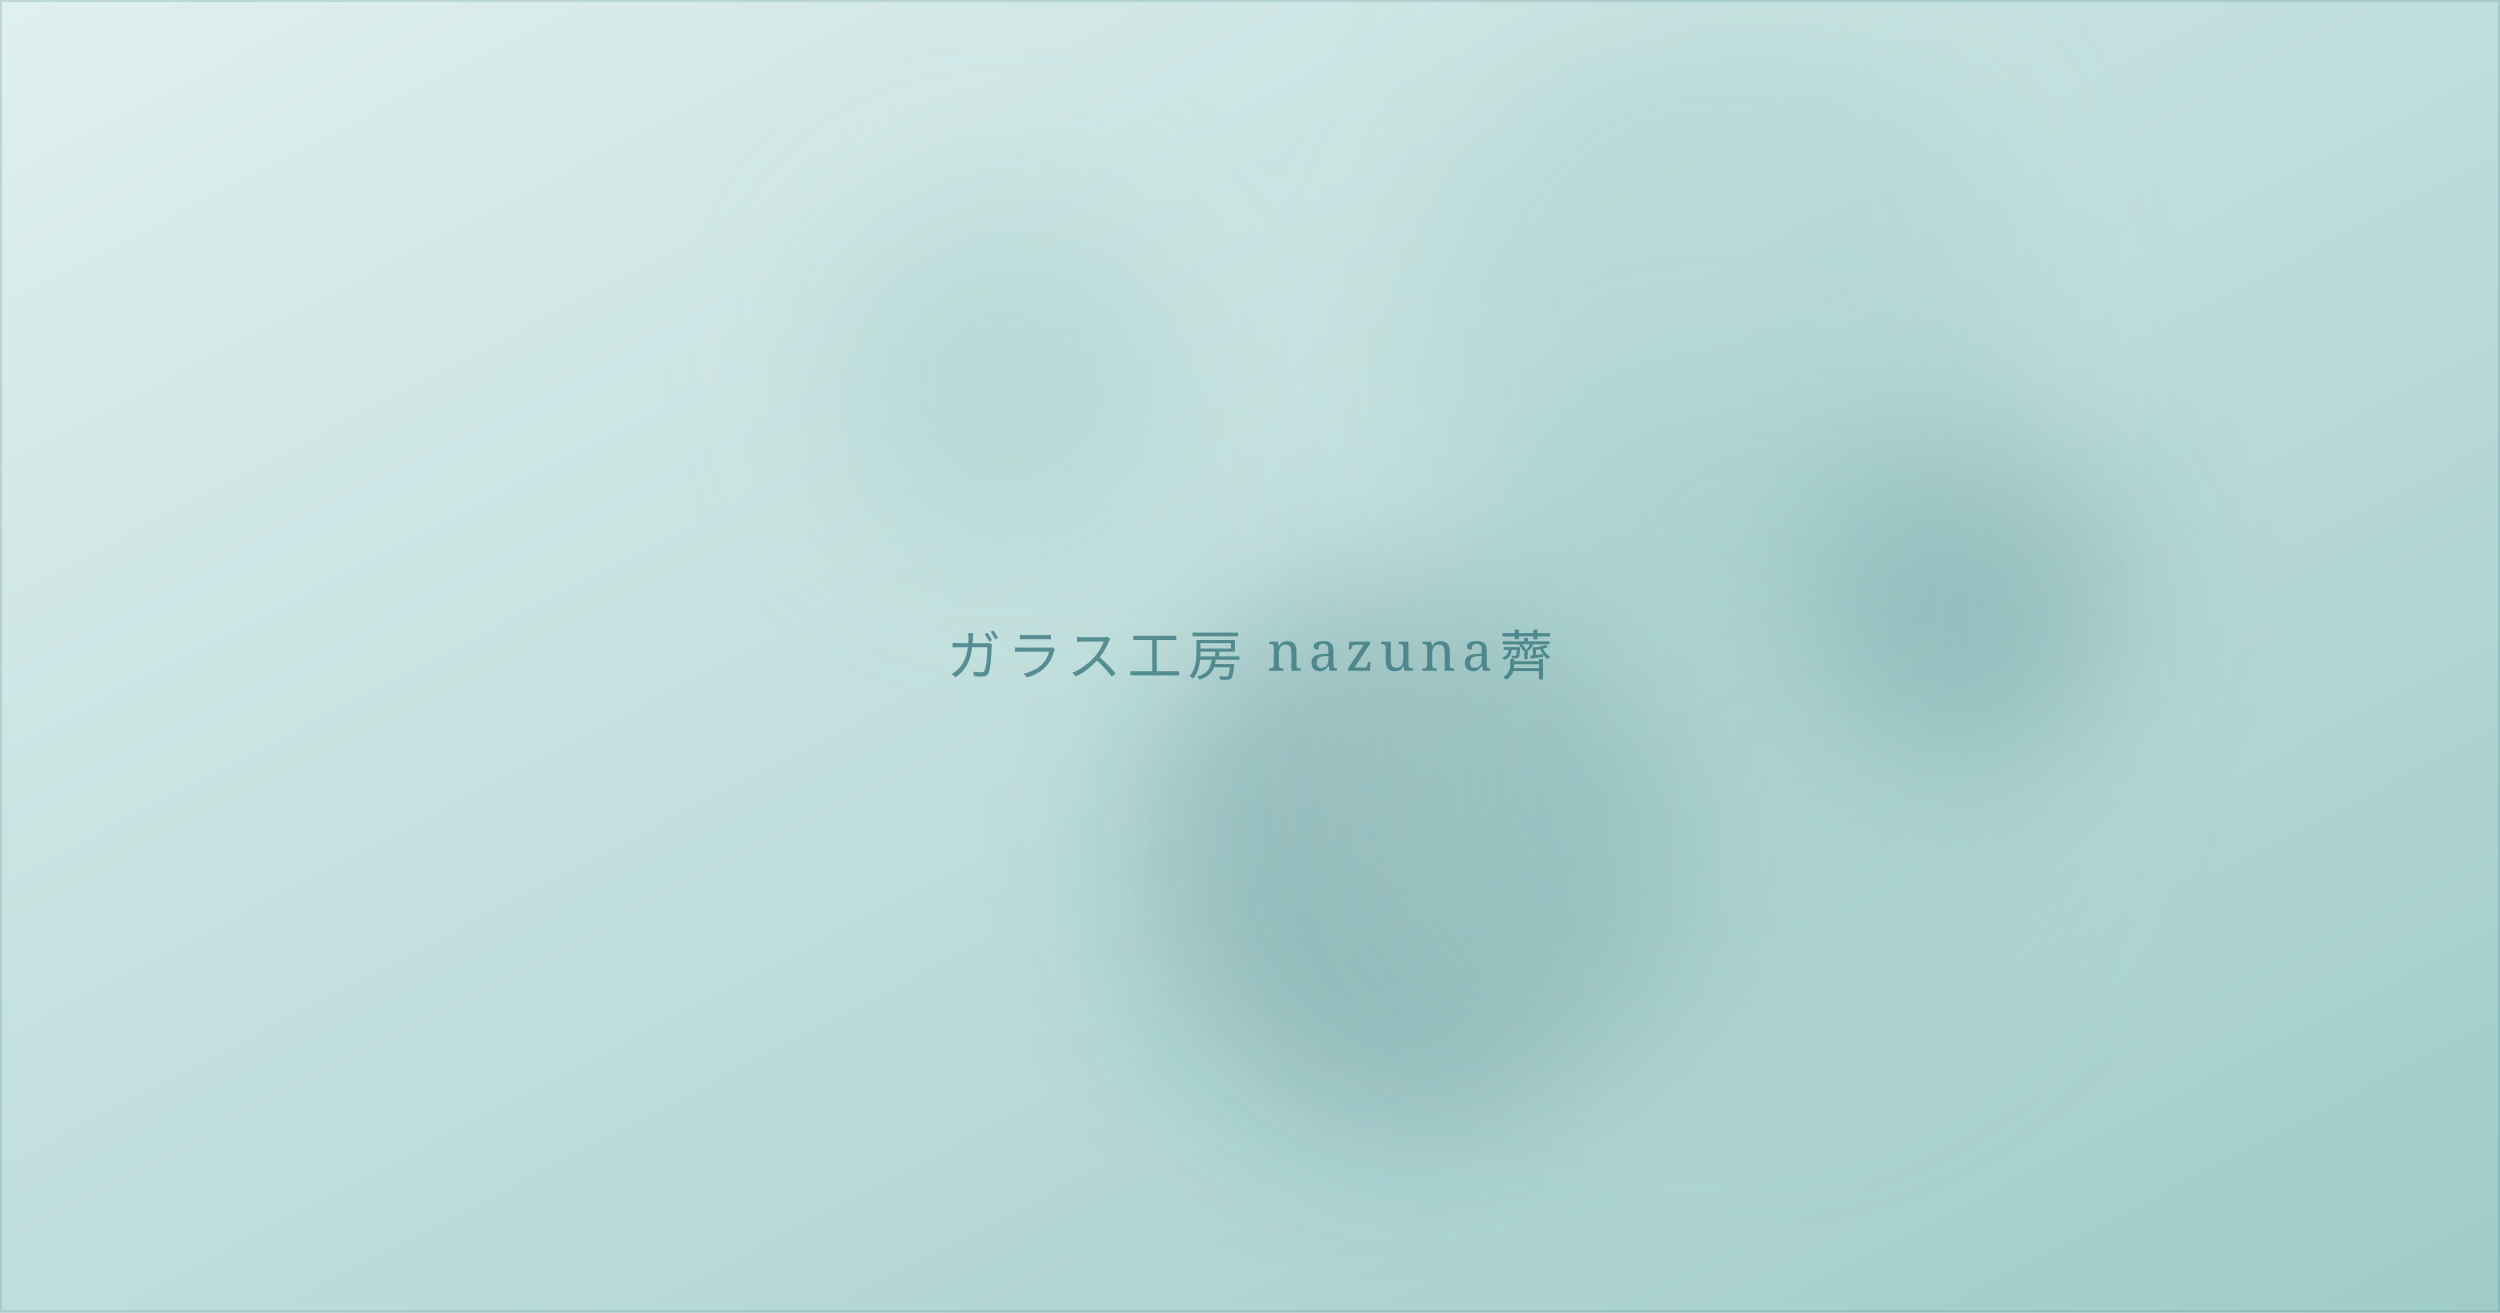
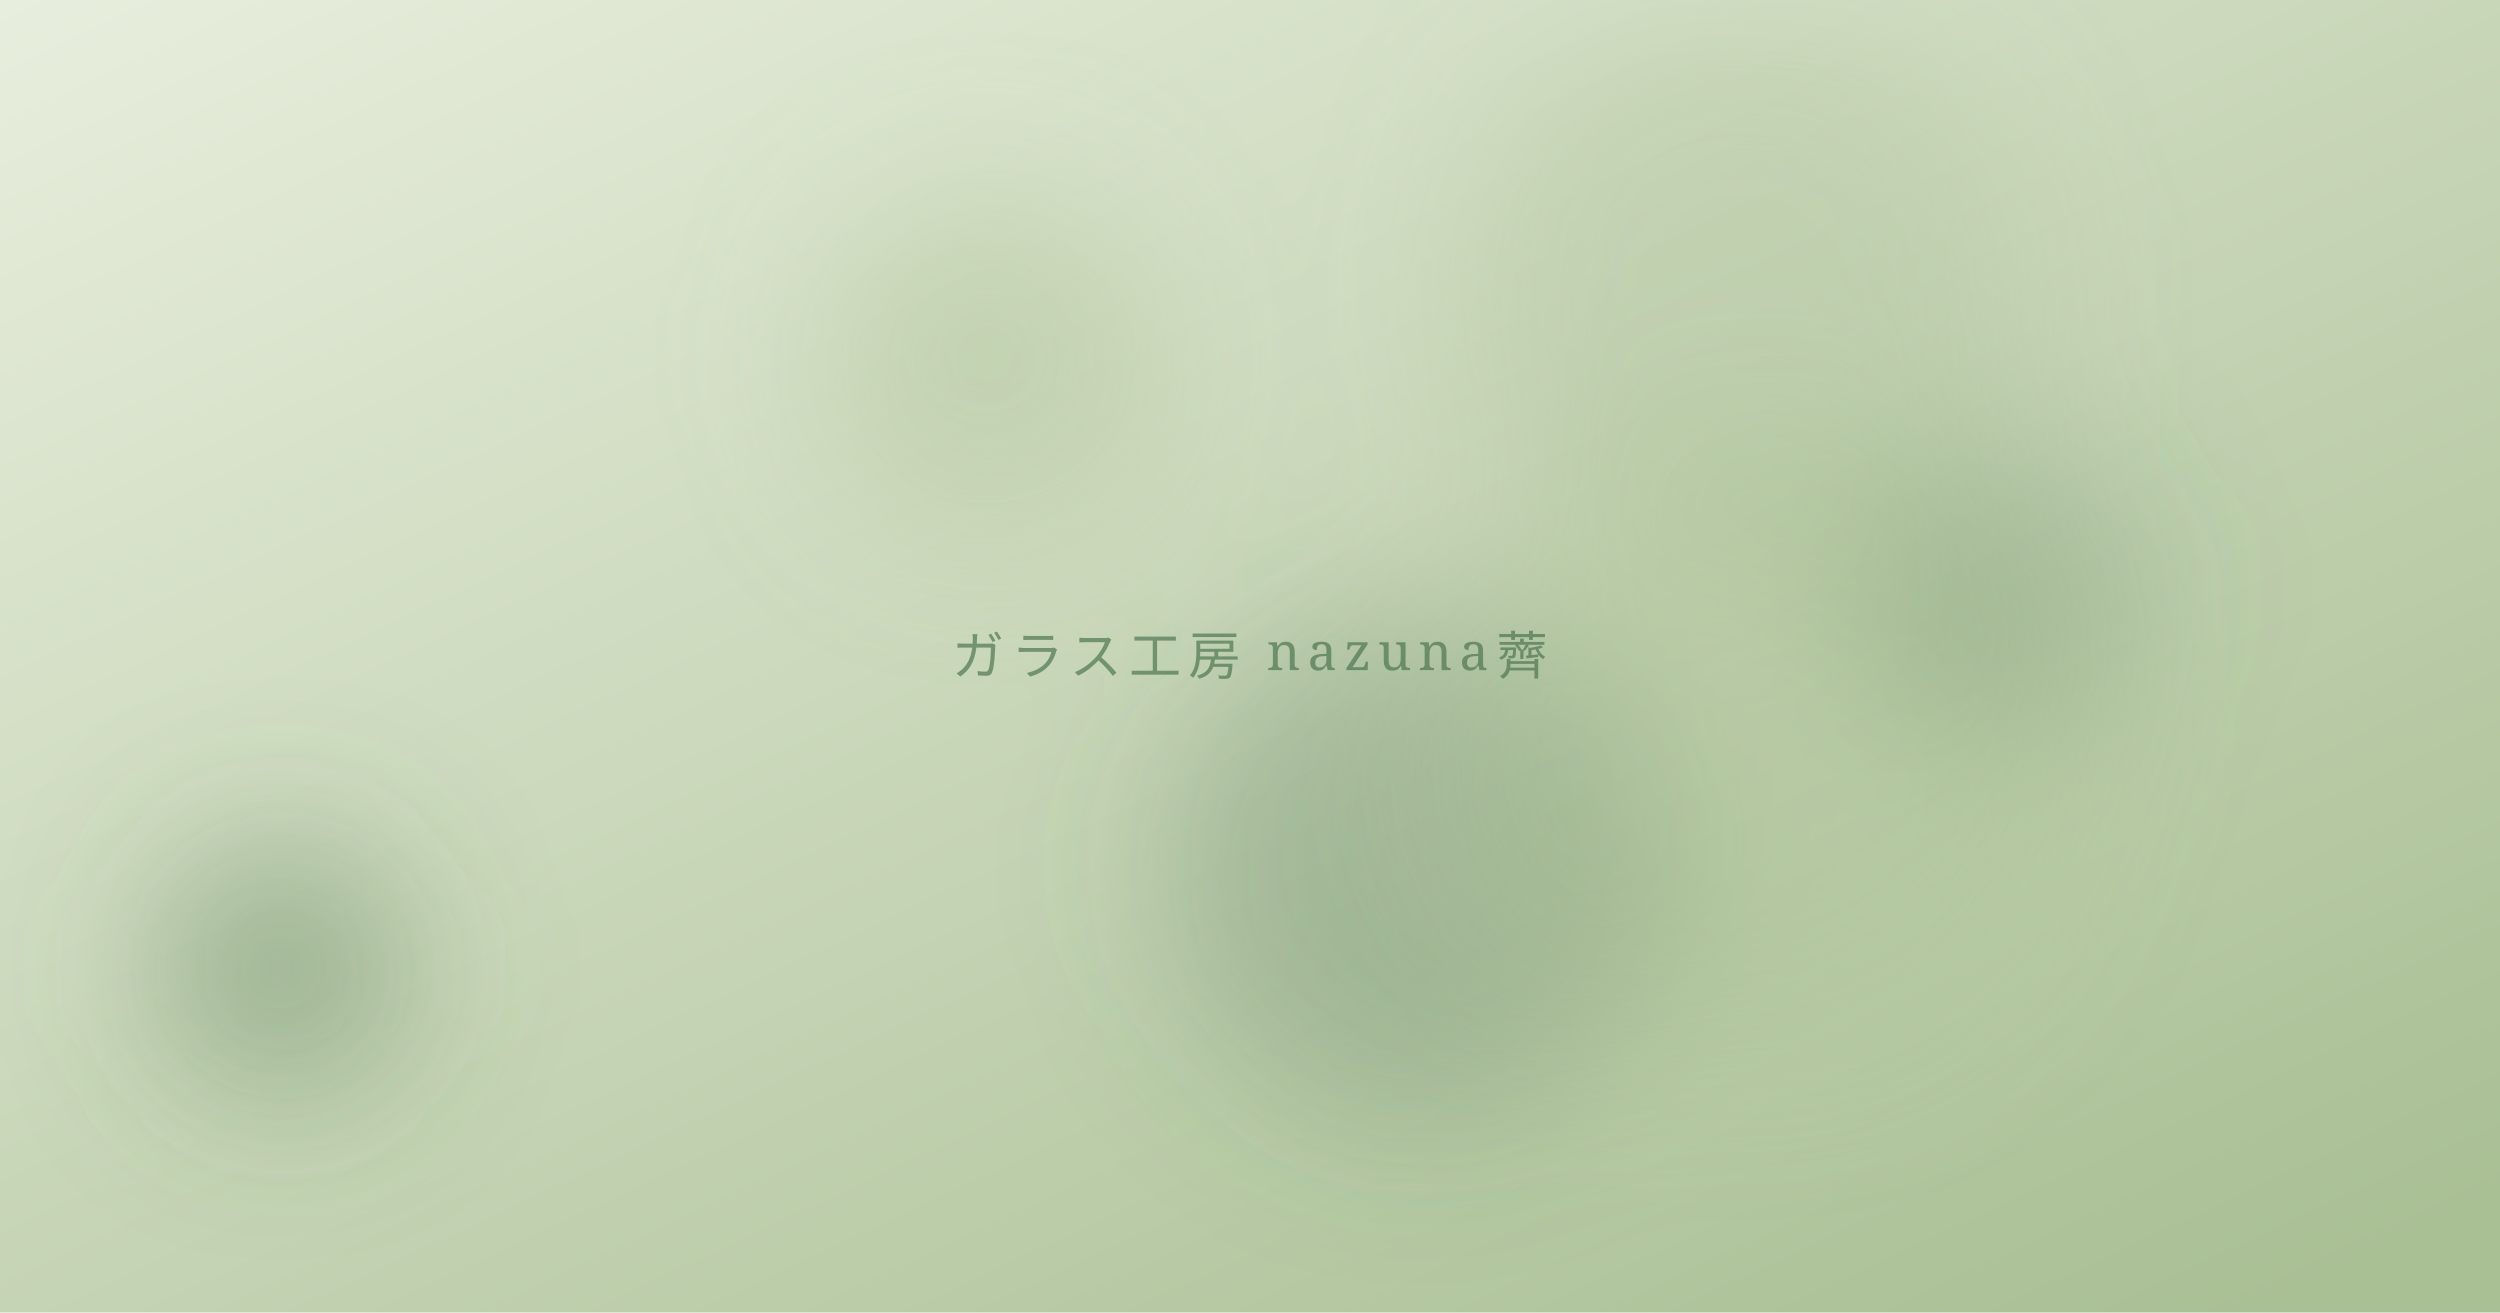
<svg xmlns="http://www.w3.org/2000/svg" viewBox="0 0 1200 630" width="1200" height="630" role="img" aria-label="ガラス工房 nazuna薺">
  <defs>
-     <linearGradient id="g41" x1="0" y1="0" x2="1" y2="1">
-       <stop offset="0%" stop-color="#dff0ef" />
-       <stop offset="100%" stop-color="#9fcbc8" />
+     <linearGradient id="g41" x1="0" y1="0" x2="0.9" y2="1">
+       <stop offset="0%" stop-color="#e8eedd" />
+       <stop offset="100%" stop-color="#a9bf94" />
    </linearGradient>
    <filter id="b41" x="-25%" y="-25%" width="150%" height="150%">
-       <feGaussianBlur stdDeviation="35" />
+       <feGaussianBlur stdDeviation="38" />
    </filter>
  </defs>
  <rect width="1200" height="630" fill="url(#g41)" />
  <g filter="url(#b41)">
-     <circle cx="480" cy="179" r="84" fill="#9fcbc8" opacity="0.40" />
-     <circle cx="679" cy="411" r="133" fill="#2f6f78" opacity="0.27" />
-     <circle cx="833" cy="354" r="161" fill="#9fcbc8" opacity="0.34" />
-     <circle cx="942" cy="284" r="83" fill="#2f6f78" opacity="0.22" />
-     <circle cx="825" cy="147" r="145" fill="#9fcbc8" opacity="0.33" />
+     <circle cx="474" cy="172" r="77" fill="#a9bf94" opacity="0.38" />
+     <circle cx="682" cy="416" r="123" fill="#46704a" opacity="0.25" />
+     <circle cx="845" cy="355" r="150" fill="#a9bf94" opacity="0.32" />
+     <circle cx="958" cy="283" r="75" fill="#46704a" opacity="0.20" />
+     <circle cx="836" cy="139" r="135" fill="#a9bf94" opacity="0.31" />
+     <circle cx="135" cy="465" r="61" fill="#46704a" opacity="0.37" />
  </g>
-   <rect width="1200" height="630" fill="none" stroke="#2f6f78" stroke-opacity="0.18" stroke-width="2" />
-   <text x="600" y="315" fill="#2f6f78" fill-opacity="0.72" font-family="'Hiragino Mincho ProN','Yu Mincho',serif" font-size="26" letter-spacing="3.1" text-anchor="middle" dominant-baseline="middle">ガラス工房 nazuna薺</text>
+   <text x="600" y="315" fill="#46704a" fill-opacity="0.66" font-family="'Hiragino Mincho ProN','Yu Mincho',serif" font-size="25" letter-spacing="3.5" text-anchor="middle" dominant-baseline="middle">ガラス工房 nazuna薺</text>
</svg>
